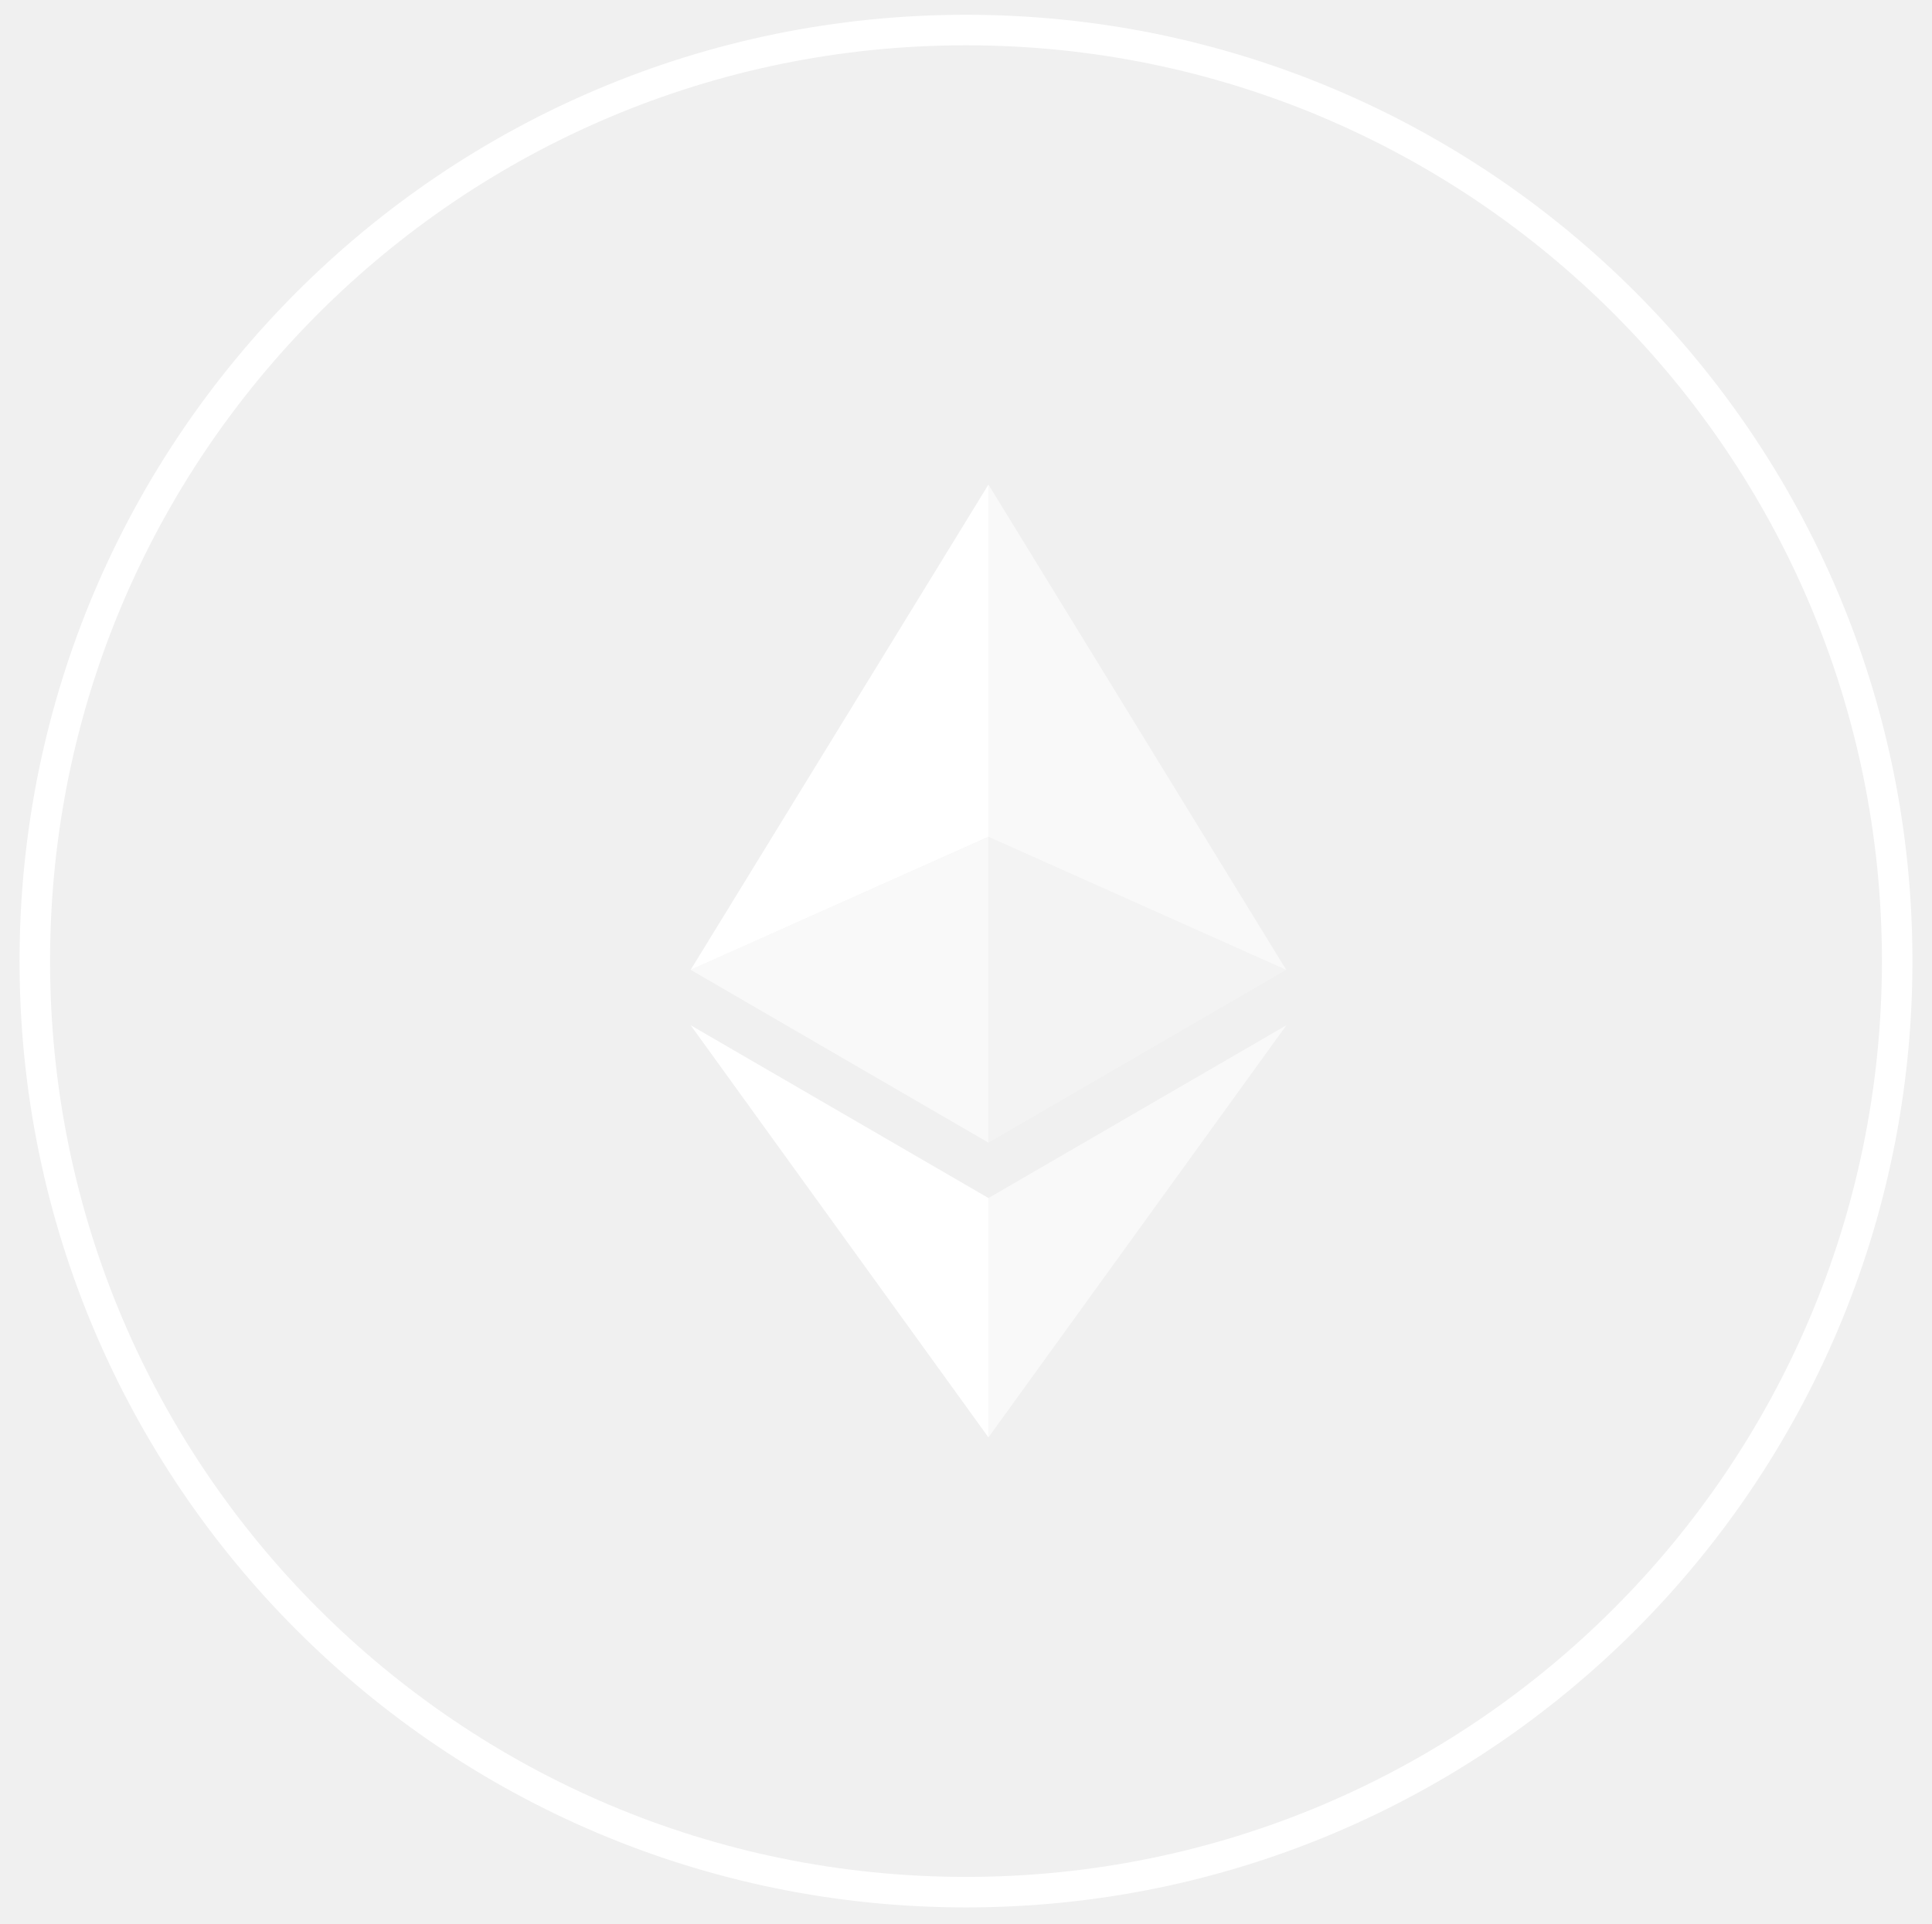
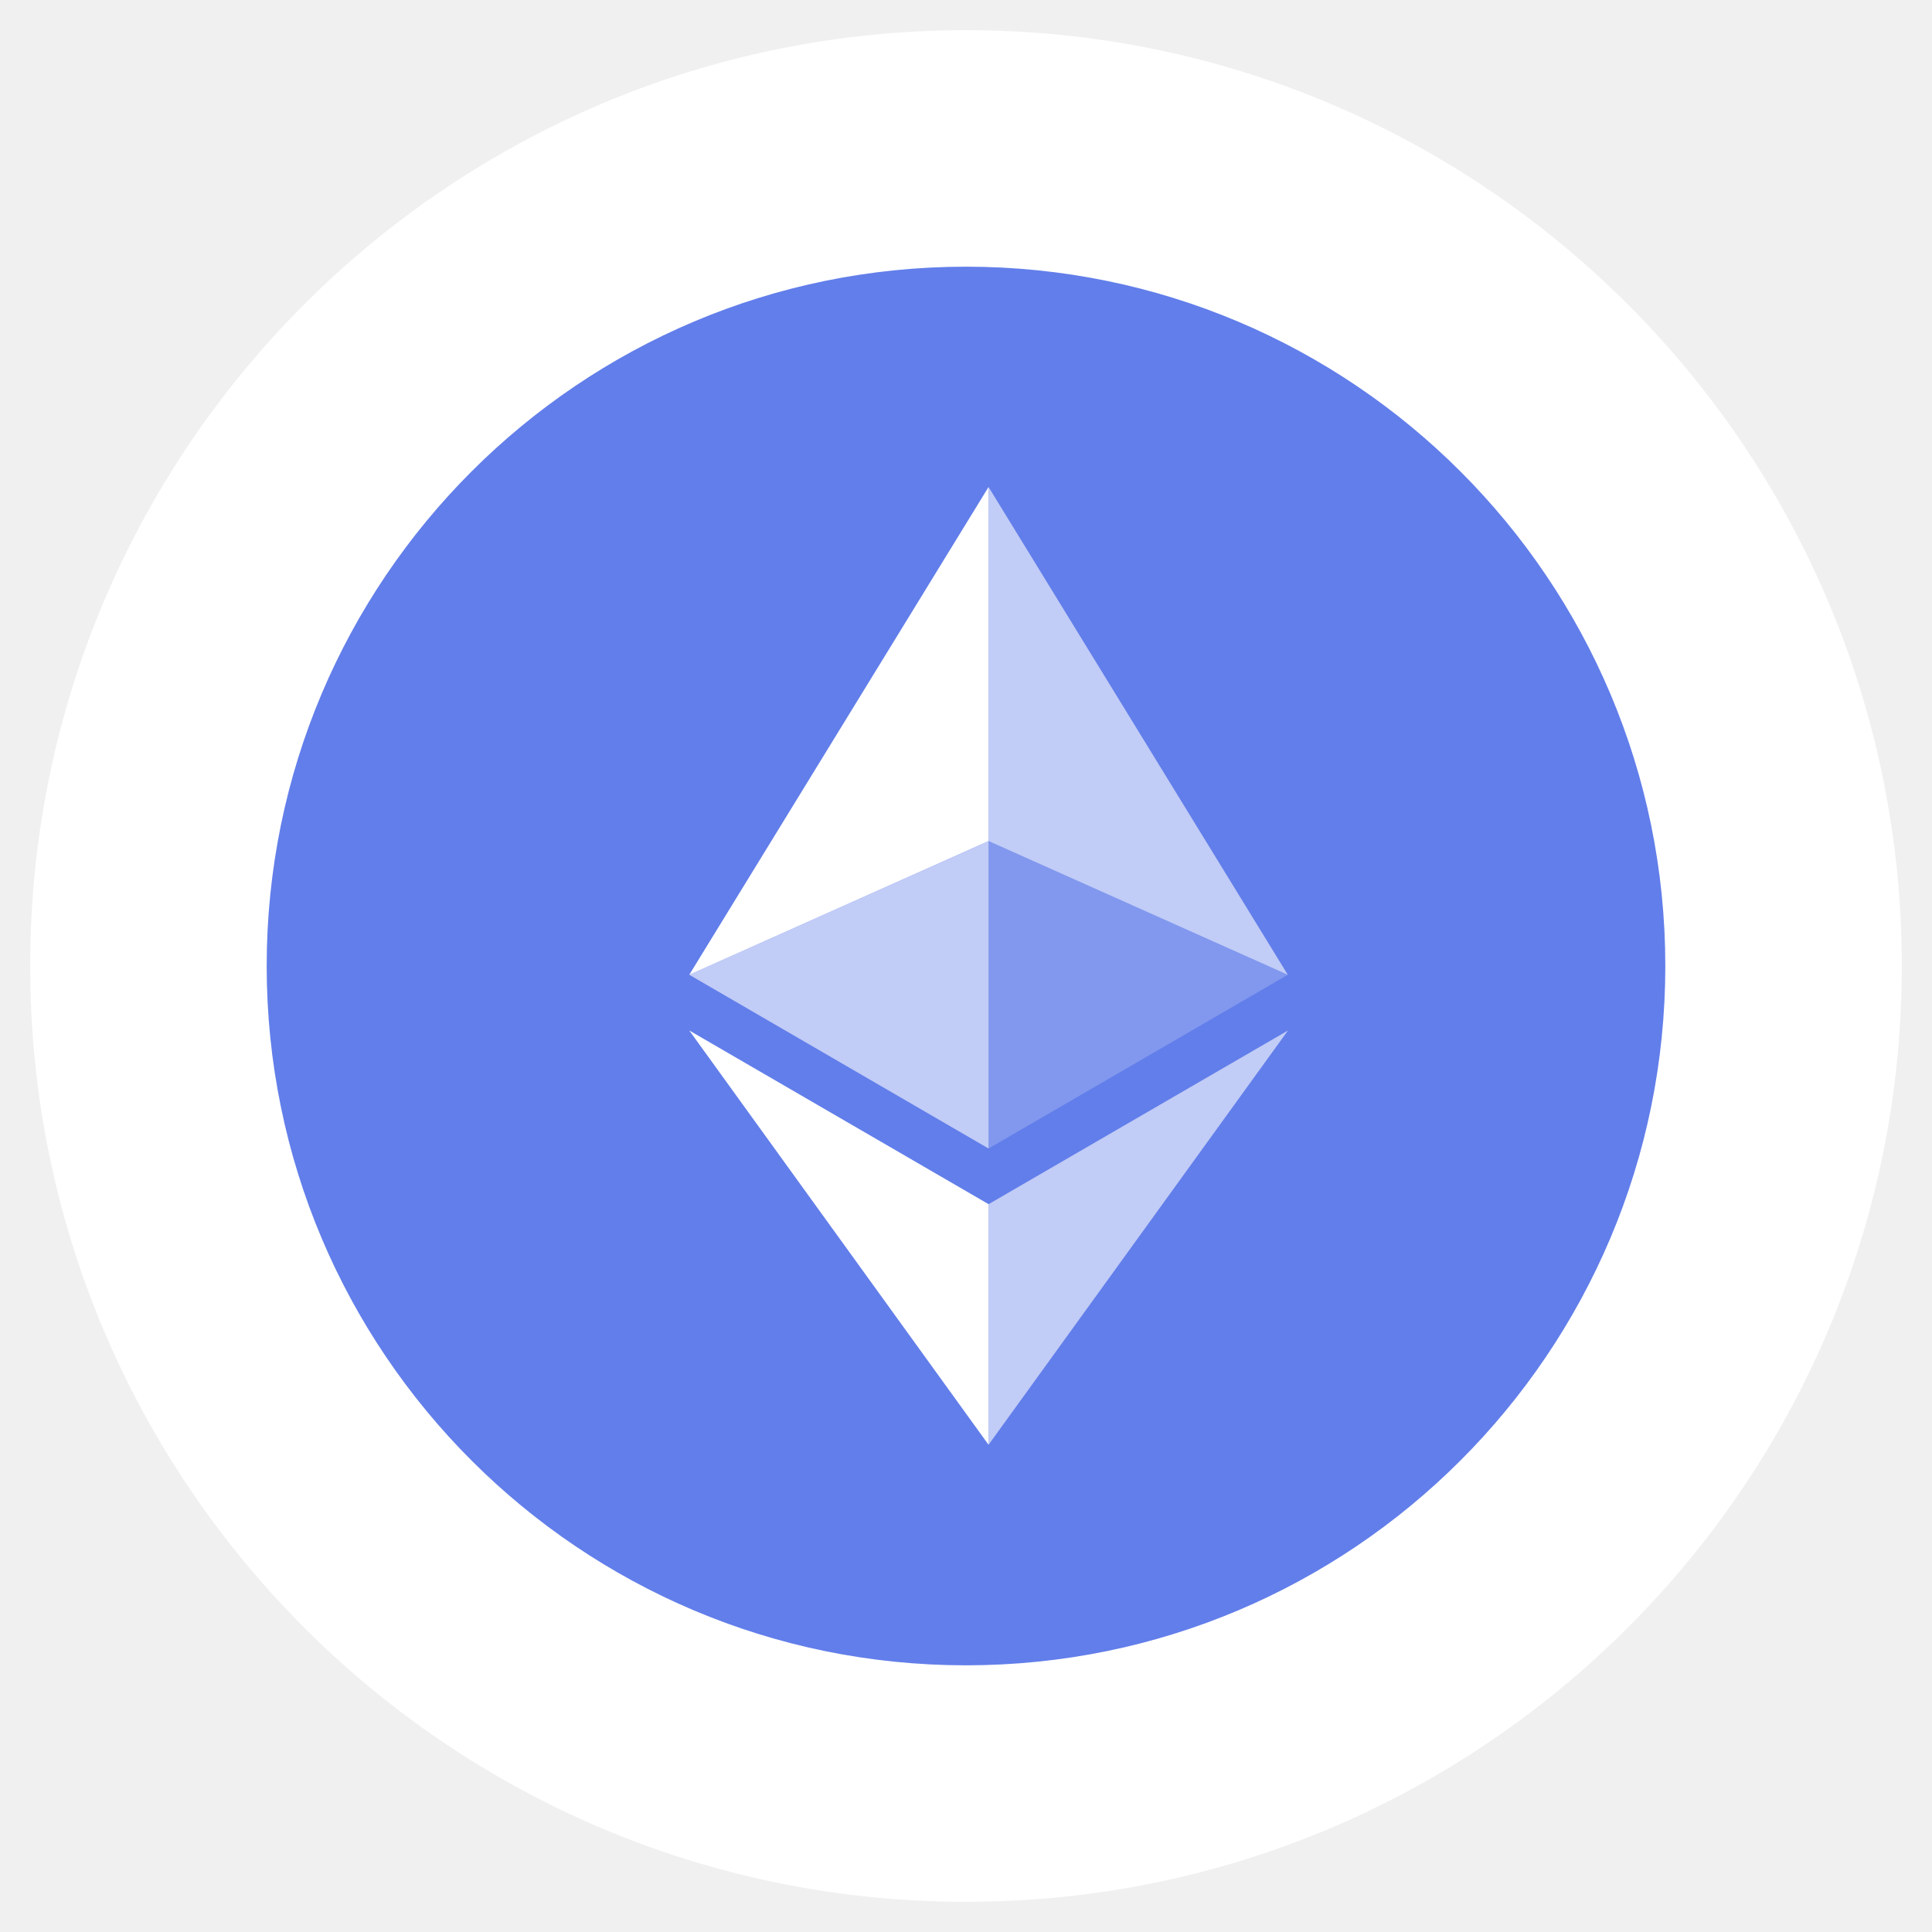
- <svg xmlns="http://www.w3.org/2000/svg" width="240" height="239" viewBox="0 0 240 239" fill="none">
-   <path d="M235.675 119.407C235.675 183.293 183.886 235.083 120 235.083C56.114 235.083 4.324 183.293 4.324 119.407C4.324 55.521 56.114 3.731 120 3.731C183.886 3.731 235.675 55.521 235.675 119.407Z" stroke="white" stroke-width="3.791" />
-   <mask id="mask0_2670_115306" style="mask-type:luminance" maskUnits="userSpaceOnUse" x="30" y="29" width="180" height="180">
-     <path d="M209.555 29.852H30.444V208.962H209.555V29.852Z" fill="white" />
-   </mask>
-   <g mask="url(#mask0_2670_115306)">
-     <path d="M122.787 60.2V103.963L159.776 120.491L122.787 60.2Z" fill="white" fill-opacity="0.602" />
-     <path d="M122.791 60.2L85.797 120.491L122.791 103.963V60.2Z" fill="white" />
-     <path d="M122.787 148.851V178.587L159.8 127.378L122.787 148.851Z" fill="white" fill-opacity="0.602" />
-     <path d="M122.791 178.587V148.846L85.797 127.378L122.791 178.587Z" fill="white" />
-     <path d="M122.787 141.967L159.776 120.49L122.787 103.972V141.967Z" fill="white" fill-opacity="0.2" />
-     <path d="M85.797 120.49L122.791 141.967V103.972L85.797 120.49Z" fill="white" fill-opacity="0.602" />
+ <svg xmlns="http://www.w3.org/2000/svg" width="193" height="193" viewBox="0 0 193 193" fill="none">
+   <g id="eth.svg">
+     <path id="Vector" d="M189.984 96.5C189.984 148.13 148.13 189.984 96.5 189.984C44.87 189.984 3.016 148.13 3.016 96.5C3.016 44.87 44.87 3.016 96.5 3.016C148.13 3.016 189.984 44.87 189.984 96.5Z" fill="white" />
+     <g id="Clip path group">
+       <mask id="mask0_3218_141164" style="mask-type:luminance" maskUnits="userSpaceOnUse" x="24" y="24" width="145" height="145">
+         <g id="clip0_3_27775">
+           <path id="Vector_2" d="M168.875 24.125H24.125V168.875H168.875V24.125Z" fill="white" />
+         </g>
+       </mask>
+       <g mask="url(#mask0_3218_141164)">
+         <g id="Group">
+           <path id="Vector_3" d="M165.859 96.5C165.859 134.806 134.806 165.859 96.5 165.859C58.194 165.859 27.141 134.806 27.141 96.5C27.141 58.194 58.194 27.141 96.5 27.141C134.806 27.141 165.859 58.194 165.859 96.5Z" fill="#627EEA" stroke="#627EEA" />
+           <path id="Vector_4" d="M98.754 48.651V84.019L128.647 97.376L98.754 48.651Z" fill="white" fill-opacity="0.602" />
+           <path id="Vector_5" d="M98.752 48.651L68.856 97.376L98.752 84.019V48.651Z" fill="white" />
+           <path id="Vector_6" d="M98.754 120.295V144.327L128.666 102.942L98.754 120.295Z" fill="white" fill-opacity="0.602" />
+           <path id="Vector_7" d="M98.752 144.327V120.291L68.856 102.942L98.752 144.327Z" fill="white" />
+           <path id="Vector_8" d="M98.754 114.732L128.647 97.375L98.754 84.025V114.732Z" fill="white" fill-opacity="0.2" />
+           <path id="Vector_9" d="M68.856 97.375L98.752 114.732V84.025L68.856 97.375Z" fill="white" fill-opacity="0.602" />
+         </g>
+       </g>
+     </g>
  </g>
</svg>
